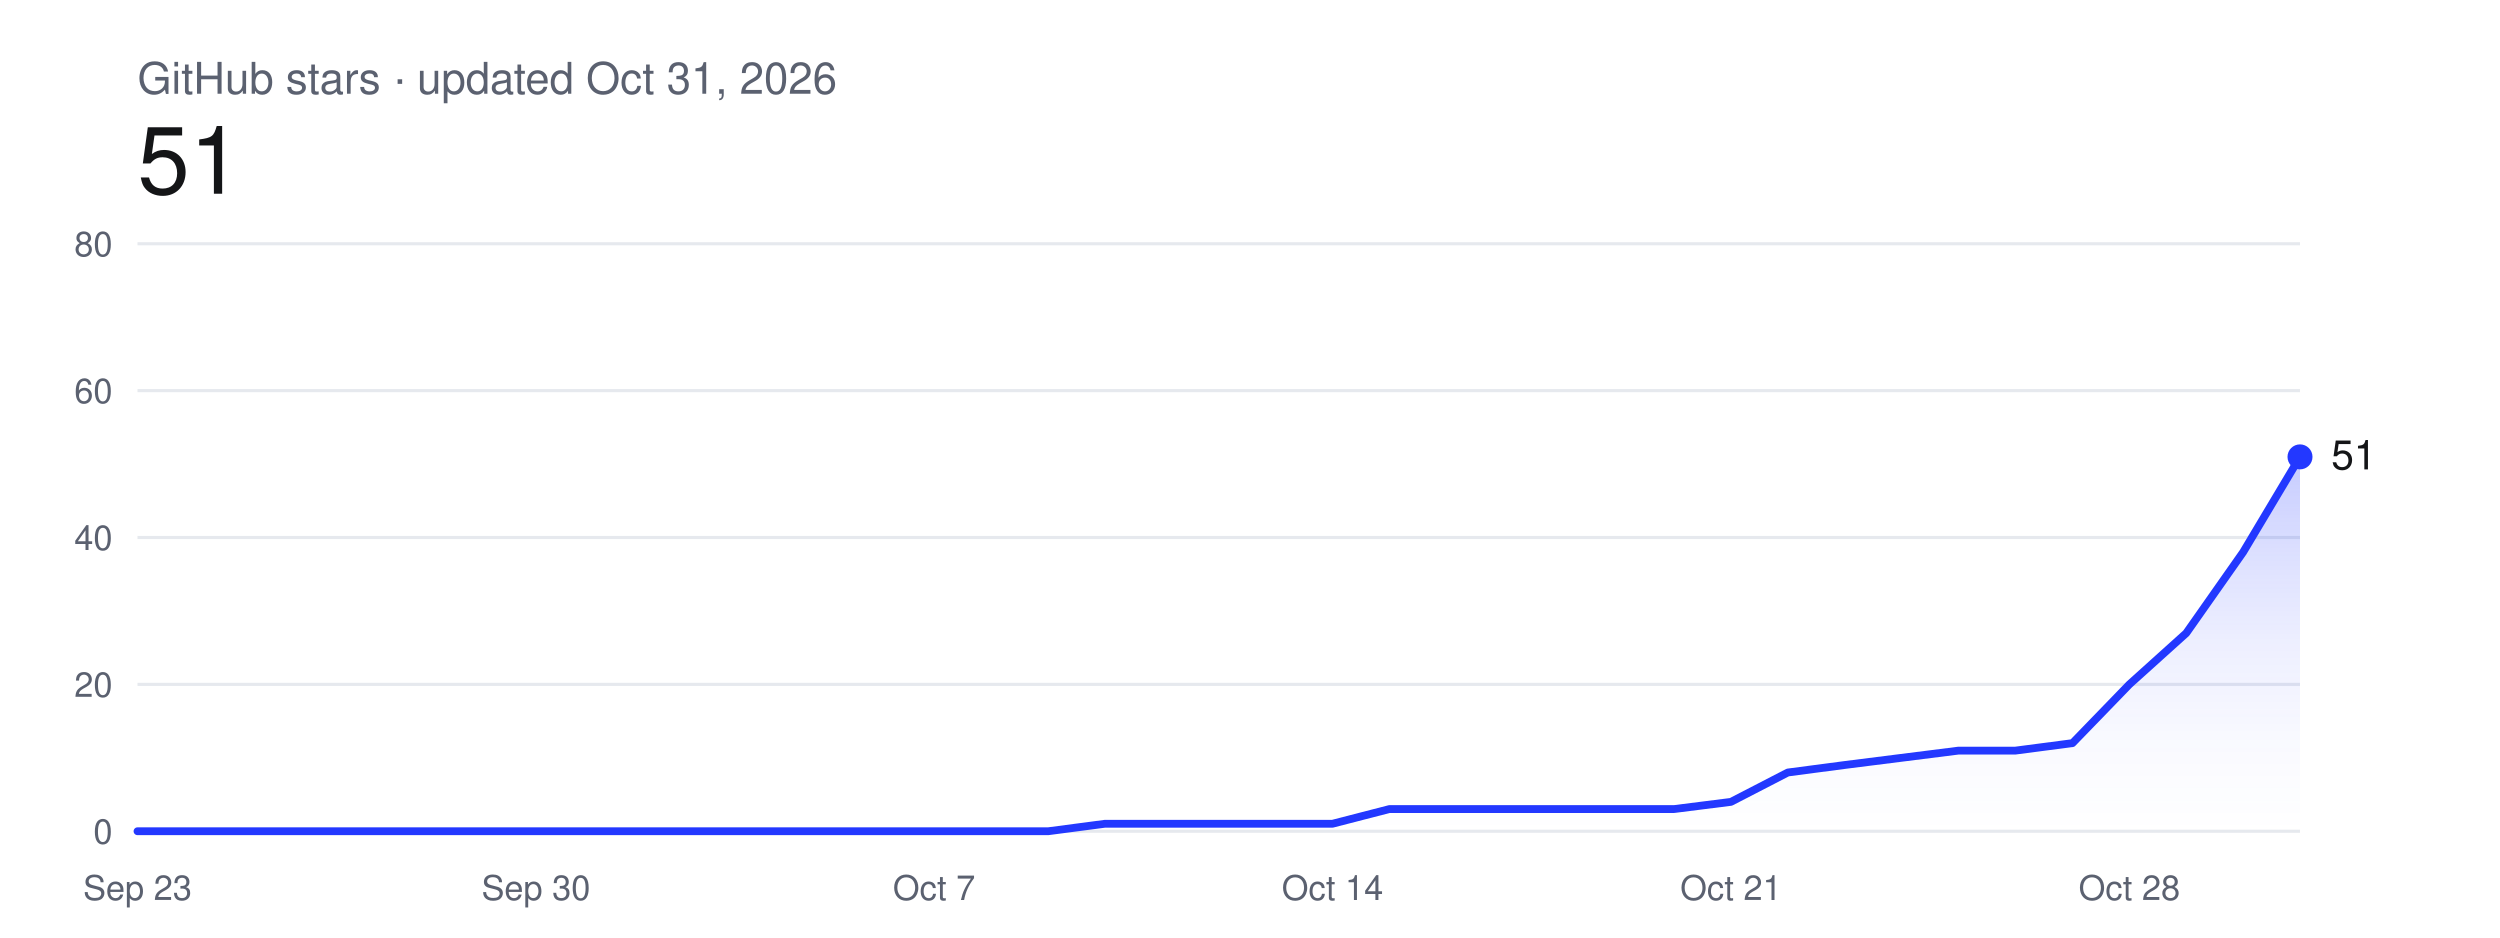
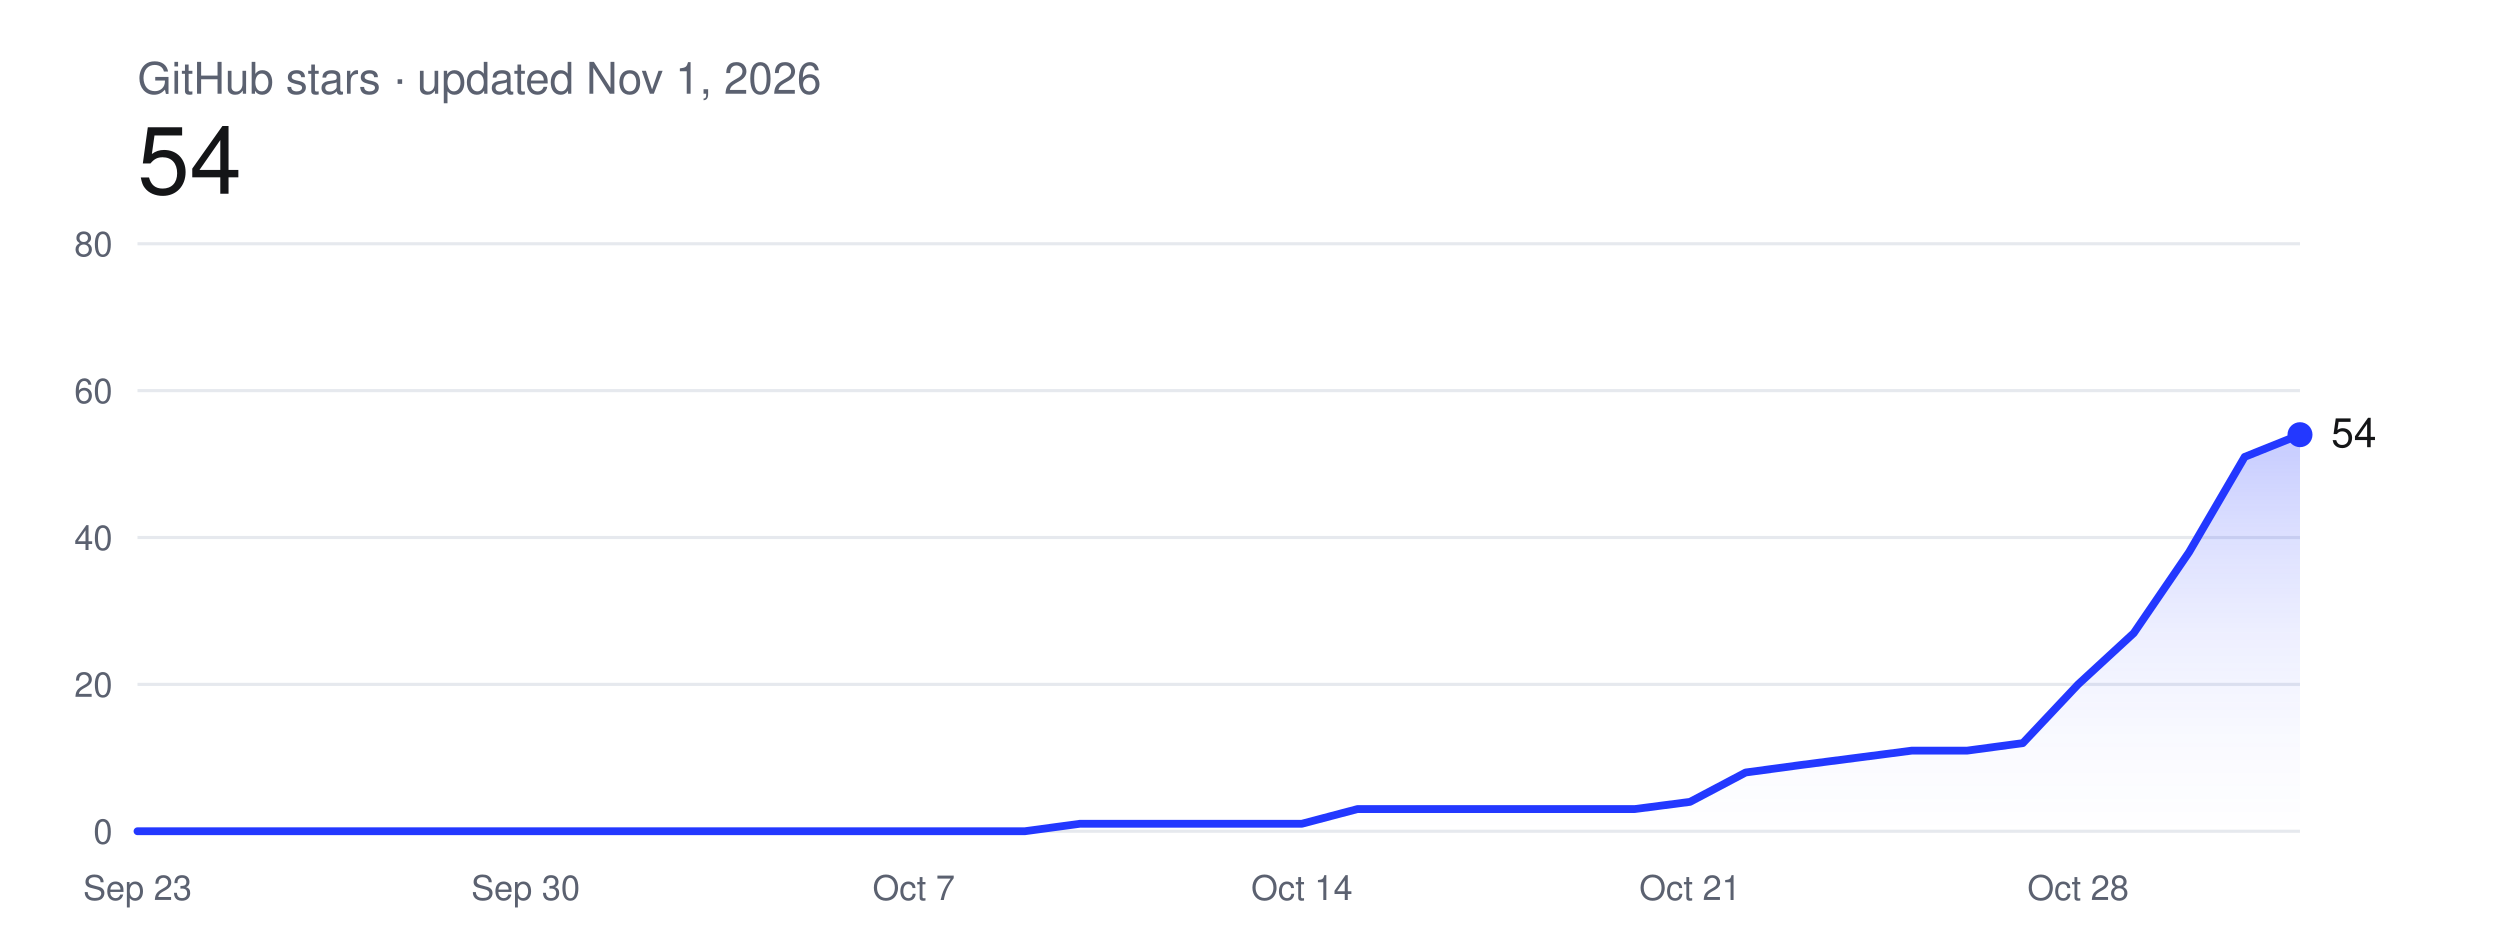
<svg xmlns="http://www.w3.org/2000/svg" width="800" height="300" viewBox="0 0 800 300" font-family="-apple-system, BlinkMacSystemFont, 'Segoe UI', Helvetica, Arial, sans-serif">
  <defs>
    <linearGradient id="a" x1="0" x2="0" y1="0" y2="1">
      <stop offset="0" stop-color="#2338ff" stop-opacity="0.26" />
      <stop offset="0.25" stop-color="#2338ff" stop-opacity="0.16" />
      <stop offset="0.5" stop-color="#2338ff" stop-opacity="0.08" />
      <stop offset="0.75" stop-color="#2338ff" stop-opacity="0.03" />
      <stop offset="1" stop-color="#2338ff" stop-opacity="0" />
    </linearGradient>
  </defs>
-   <text x="44" y="30" font-size="14" fill="#5b6170">GitHub stars · updated Oct 31, 2026</text>
-   <text x="44" y="62" font-size="30" font-weight="300" fill="#141517">51</text>
+   <text x="44" y="30" font-size="14" fill="#5b6170">GitHub stars · updated Nov 1, 2026</text>
+   <text x="44" y="62" font-size="30" font-weight="300" fill="#141517">54</text>
  <line x1="44" x2="736" y1="266.0" y2="266.0" stroke="#e6e9ee" stroke-width="1" />
  <text x="36" y="270.0" font-size="11" fill="#5b6170" text-anchor="end">0</text>
  <line x1="44" x2="736" y1="219.0" y2="219.0" stroke="#e6e9ee" stroke-width="1" />
  <text x="36" y="223.0" font-size="11" fill="#5b6170" text-anchor="end">20</text>
  <line x1="44" x2="736" y1="172.0" y2="172.0" stroke="#e6e9ee" stroke-width="1" />
  <text x="36" y="176.0" font-size="11" fill="#5b6170" text-anchor="end">40</text>
  <line x1="44" x2="736" y1="125.0" y2="125.0" stroke="#e6e9ee" stroke-width="1" />
  <text x="36" y="129.0" font-size="11" fill="#5b6170" text-anchor="end">60</text>
  <line x1="44" x2="736" y1="78.0" y2="78.0" stroke="#e6e9ee" stroke-width="1" />
  <text x="36" y="82.0" font-size="11" fill="#5b6170" text-anchor="end">80</text>
  <text x="44.0" y="288" font-size="11" fill="#5b6170" text-anchor="middle">Sep 23</text>
-   <text x="171.5" y="288" font-size="11" fill="#5b6170" text-anchor="middle">Sep 30</text>
-   <text x="298.9" y="288" font-size="11" fill="#5b6170" text-anchor="middle">Oct 7</text>
-   <text x="426.4" y="288" font-size="11" fill="#5b6170" text-anchor="middle">Oct 14</text>
-   <text x="553.9" y="288" font-size="11" fill="#5b6170" text-anchor="middle">Oct 21</text>
-   <text x="681.4" y="288" font-size="11" fill="#5b6170" text-anchor="middle">Oct 28</text>
-   <polygon points="44,266.0 44.0,266.0 62.2,266.0 80.4,266.0 98.6,266.0 116.8,266.0 135.1,266.0 153.3,266.0 171.5,266.0 189.7,266.0 207.9,266.0 226.1,266.0 244.3,266.0 262.5,266.0 280.7,266.0 298.9,266.0 317.2,266.0 335.4,266.0 353.6,263.6 371.8,263.6 390.0,263.6 408.2,263.6 426.4,263.6 444.6,258.9 462.8,258.9 481.1,258.9 499.3,258.9 517.5,258.9 535.7,258.9 553.9,256.6 572.1,247.2 590.3,244.8 608.5,242.5 626.7,240.2 644.9,240.2 663.2,237.8 681.4,219.0 699.6,202.6 717.8,176.7 736.0,146.2 736.0,266.0" fill="url(#a)" />
-   <polyline points="44.0,266.0 62.2,266.0 80.4,266.0 98.6,266.0 116.8,266.0 135.1,266.0 153.3,266.0 171.5,266.0 189.7,266.0 207.9,266.0 226.1,266.0 244.3,266.0 262.5,266.0 280.7,266.0 298.9,266.0 317.2,266.0 335.4,266.0 353.6,263.6 371.8,263.6 390.0,263.6 408.2,263.6 426.4,263.6 444.6,258.9 462.8,258.9 481.1,258.9 499.3,258.9 517.5,258.9 535.7,258.9 553.9,256.6 572.1,247.2 590.3,244.8 608.5,242.5 626.7,240.2 644.9,240.2 663.2,237.8 681.4,219.0 699.6,202.6 717.8,176.7 736.0,146.2" fill="none" stroke="#2338ff" stroke-width="2.5" stroke-linejoin="round" stroke-linecap="round" />
-   <circle cx="736.0" cy="146.2" r="4" fill="#2338ff" />
-   <text x="746.0" y="150.2" font-size="13" fill="#141517">51</text>
+   <text x="168.2" y="288" font-size="11" fill="#5b6170" text-anchor="middle">Sep 30</text>
+   <text x="292.4" y="288" font-size="11" fill="#5b6170" text-anchor="middle">Oct 7</text>
+   <text x="416.6" y="288" font-size="11" fill="#5b6170" text-anchor="middle">Oct 14</text>
+   <text x="540.8" y="288" font-size="11" fill="#5b6170" text-anchor="middle">Oct 21</text>
+   <text x="665.0" y="288" font-size="11" fill="#5b6170" text-anchor="middle">Oct 28</text>
+   <polygon points="44,266.0 44.0,266.0 61.7,266.0 79.5,266.0 97.2,266.0 115.0,266.0 132.7,266.0 150.5,266.0 168.2,266.0 185.9,266.0 203.7,266.0 221.4,266.0 239.2,266.0 256.9,266.0 274.7,266.0 292.4,266.0 310.2,266.0 327.9,266.0 345.6,263.6 363.4,263.6 381.1,263.6 398.9,263.6 416.6,263.6 434.4,258.9 452.1,258.9 469.8,258.9 487.6,258.9 505.3,258.9 523.1,258.9 540.8,256.6 558.6,247.2 576.3,244.8 594.1,242.5 611.8,240.2 629.5,240.2 647.3,237.8 665.0,219.0 682.8,202.6 700.5,176.7 718.3,146.2 736.0,139.1 736.0,266.0" fill="url(#a)" />
+   <polyline points="44.0,266.0 61.7,266.0 79.5,266.0 97.2,266.0 115.0,266.0 132.7,266.0 150.5,266.0 168.2,266.0 185.9,266.0 203.7,266.0 221.4,266.0 239.2,266.0 256.9,266.0 274.7,266.0 292.4,266.0 310.2,266.0 327.9,266.0 345.6,263.6 363.4,263.6 381.1,263.6 398.9,263.6 416.6,263.6 434.4,258.9 452.1,258.9 469.8,258.9 487.6,258.9 505.3,258.9 523.1,258.9 540.8,256.6 558.6,247.2 576.3,244.8 594.1,242.5 611.8,240.2 629.5,240.2 647.3,237.8 665.0,219.0 682.8,202.6 700.5,176.7 718.3,146.2 736.0,139.1" fill="none" stroke="#2338ff" stroke-width="2.5" stroke-linejoin="round" stroke-linecap="round" />
+   <circle cx="736.0" cy="139.1" r="4" fill="#2338ff" />
+   <text x="746.0" y="143.1" font-size="13" fill="#141517">54</text>
</svg>
